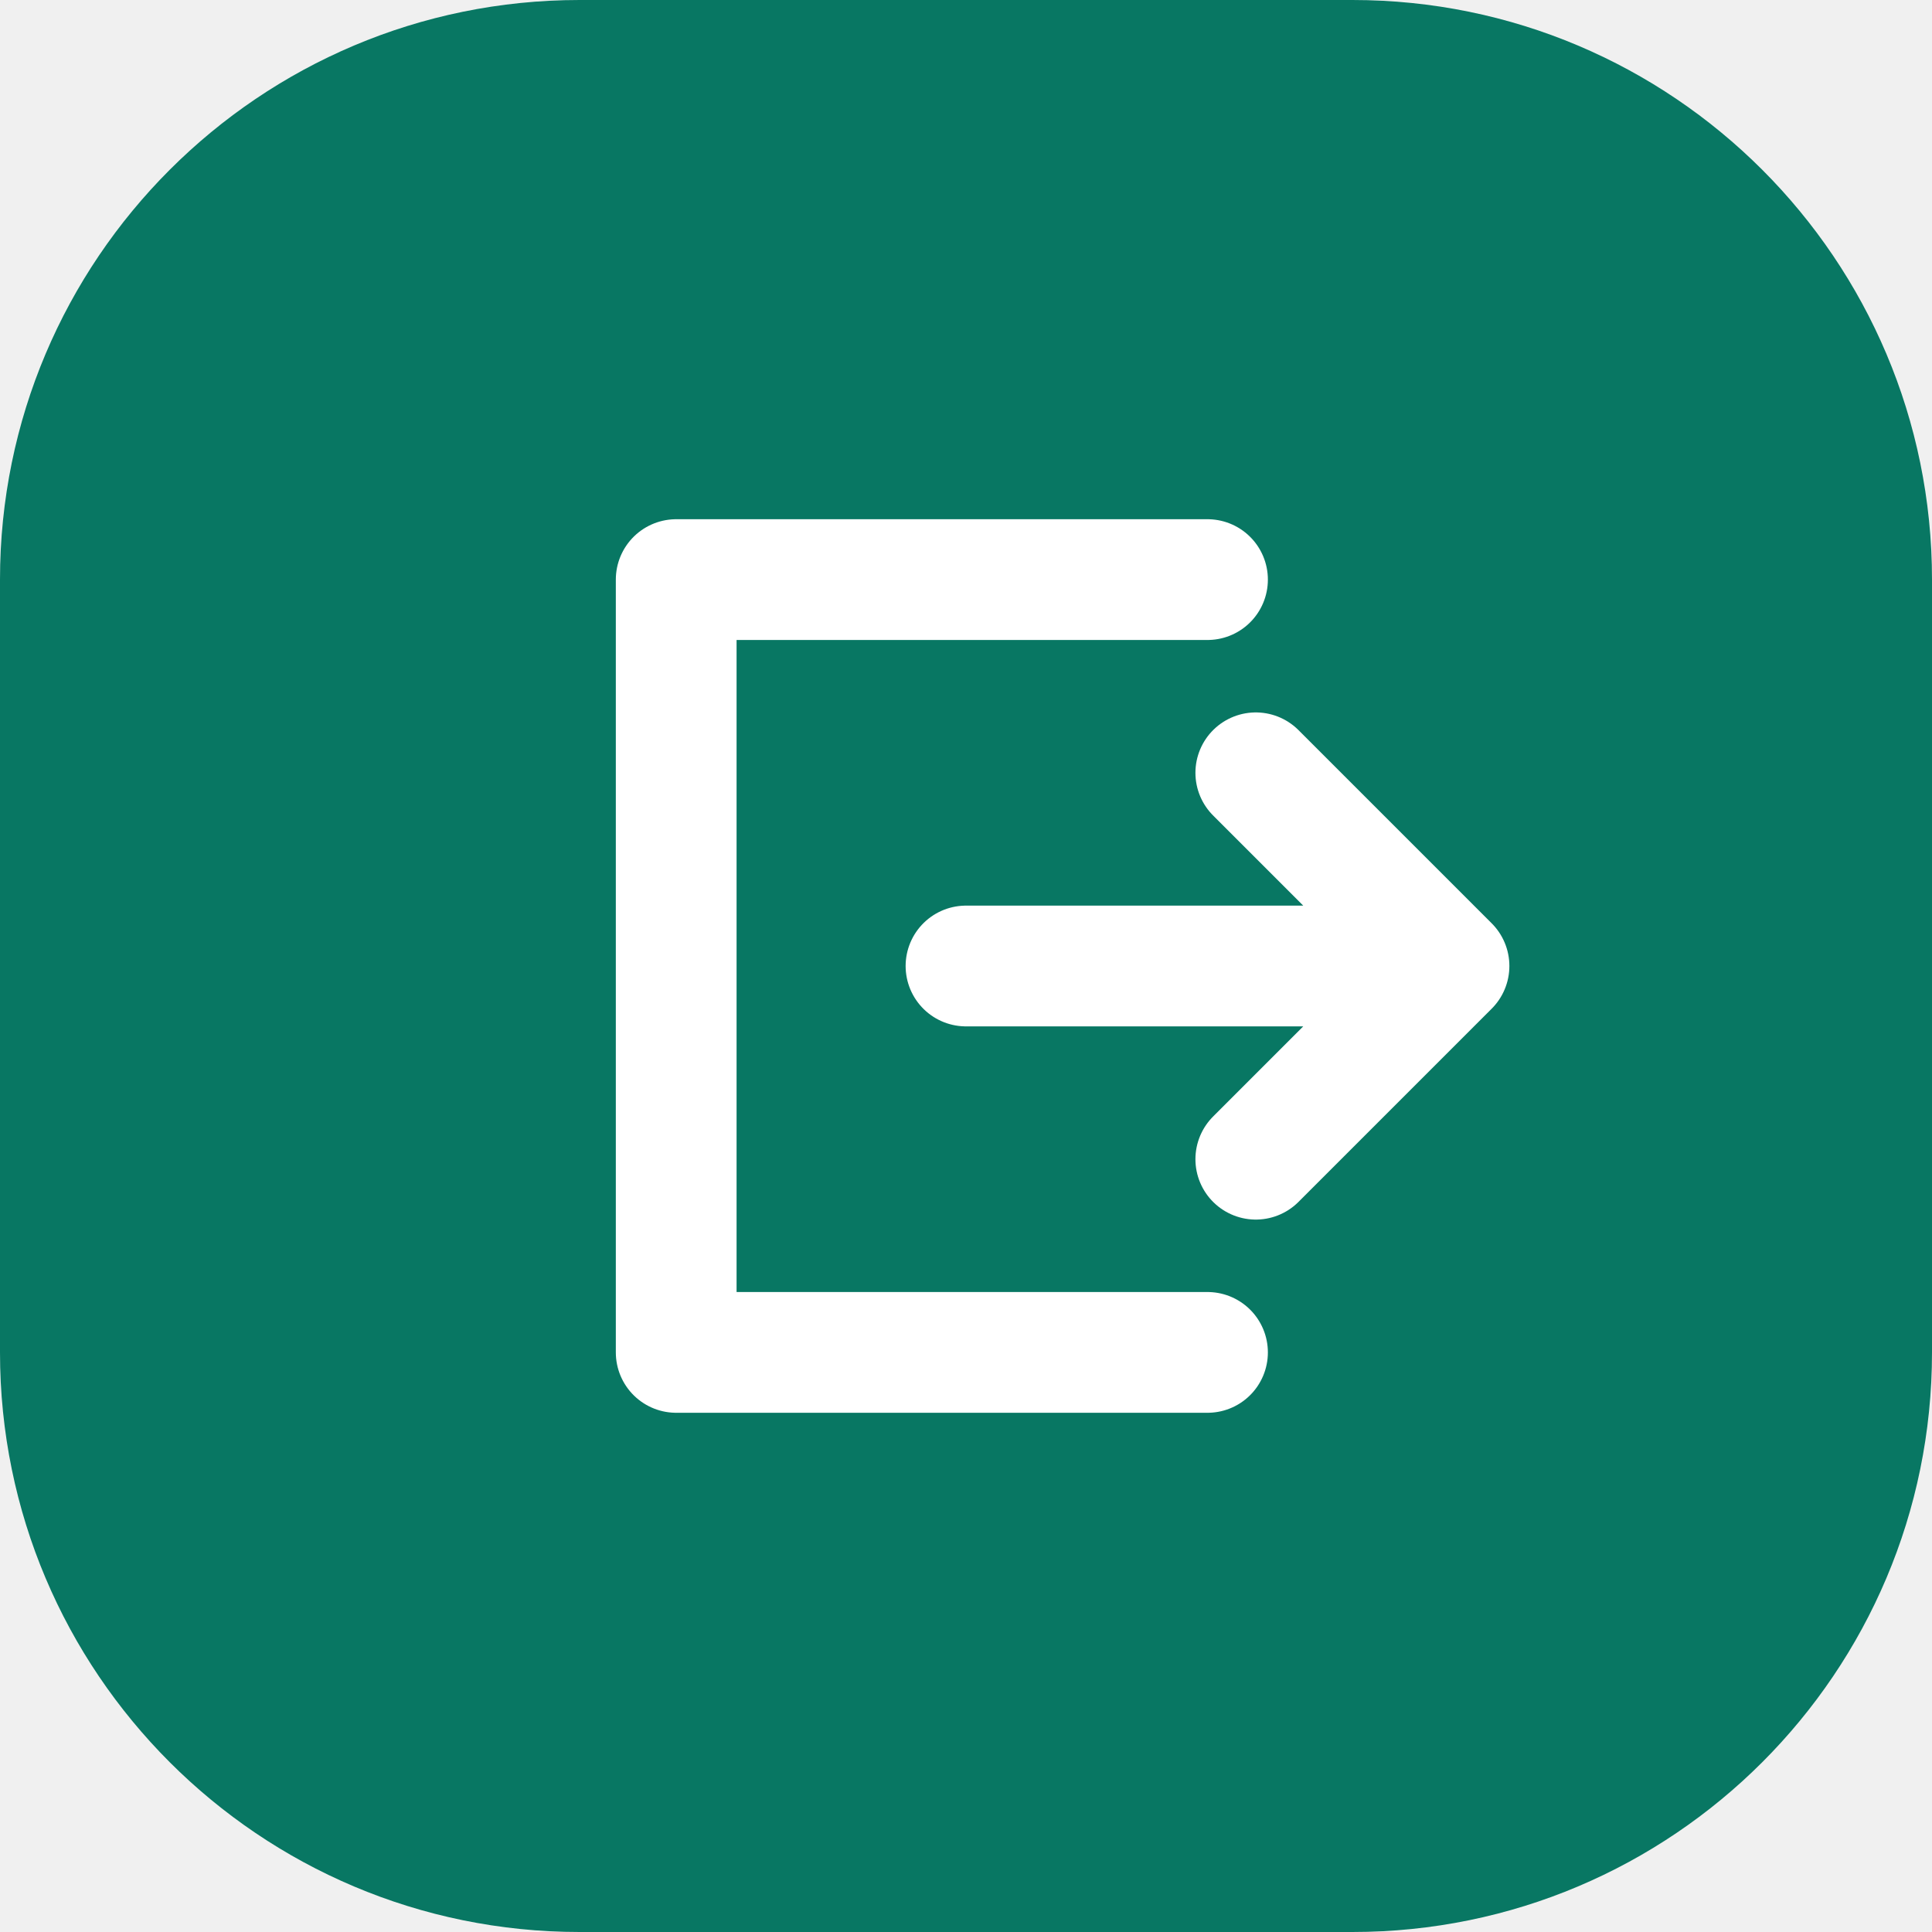
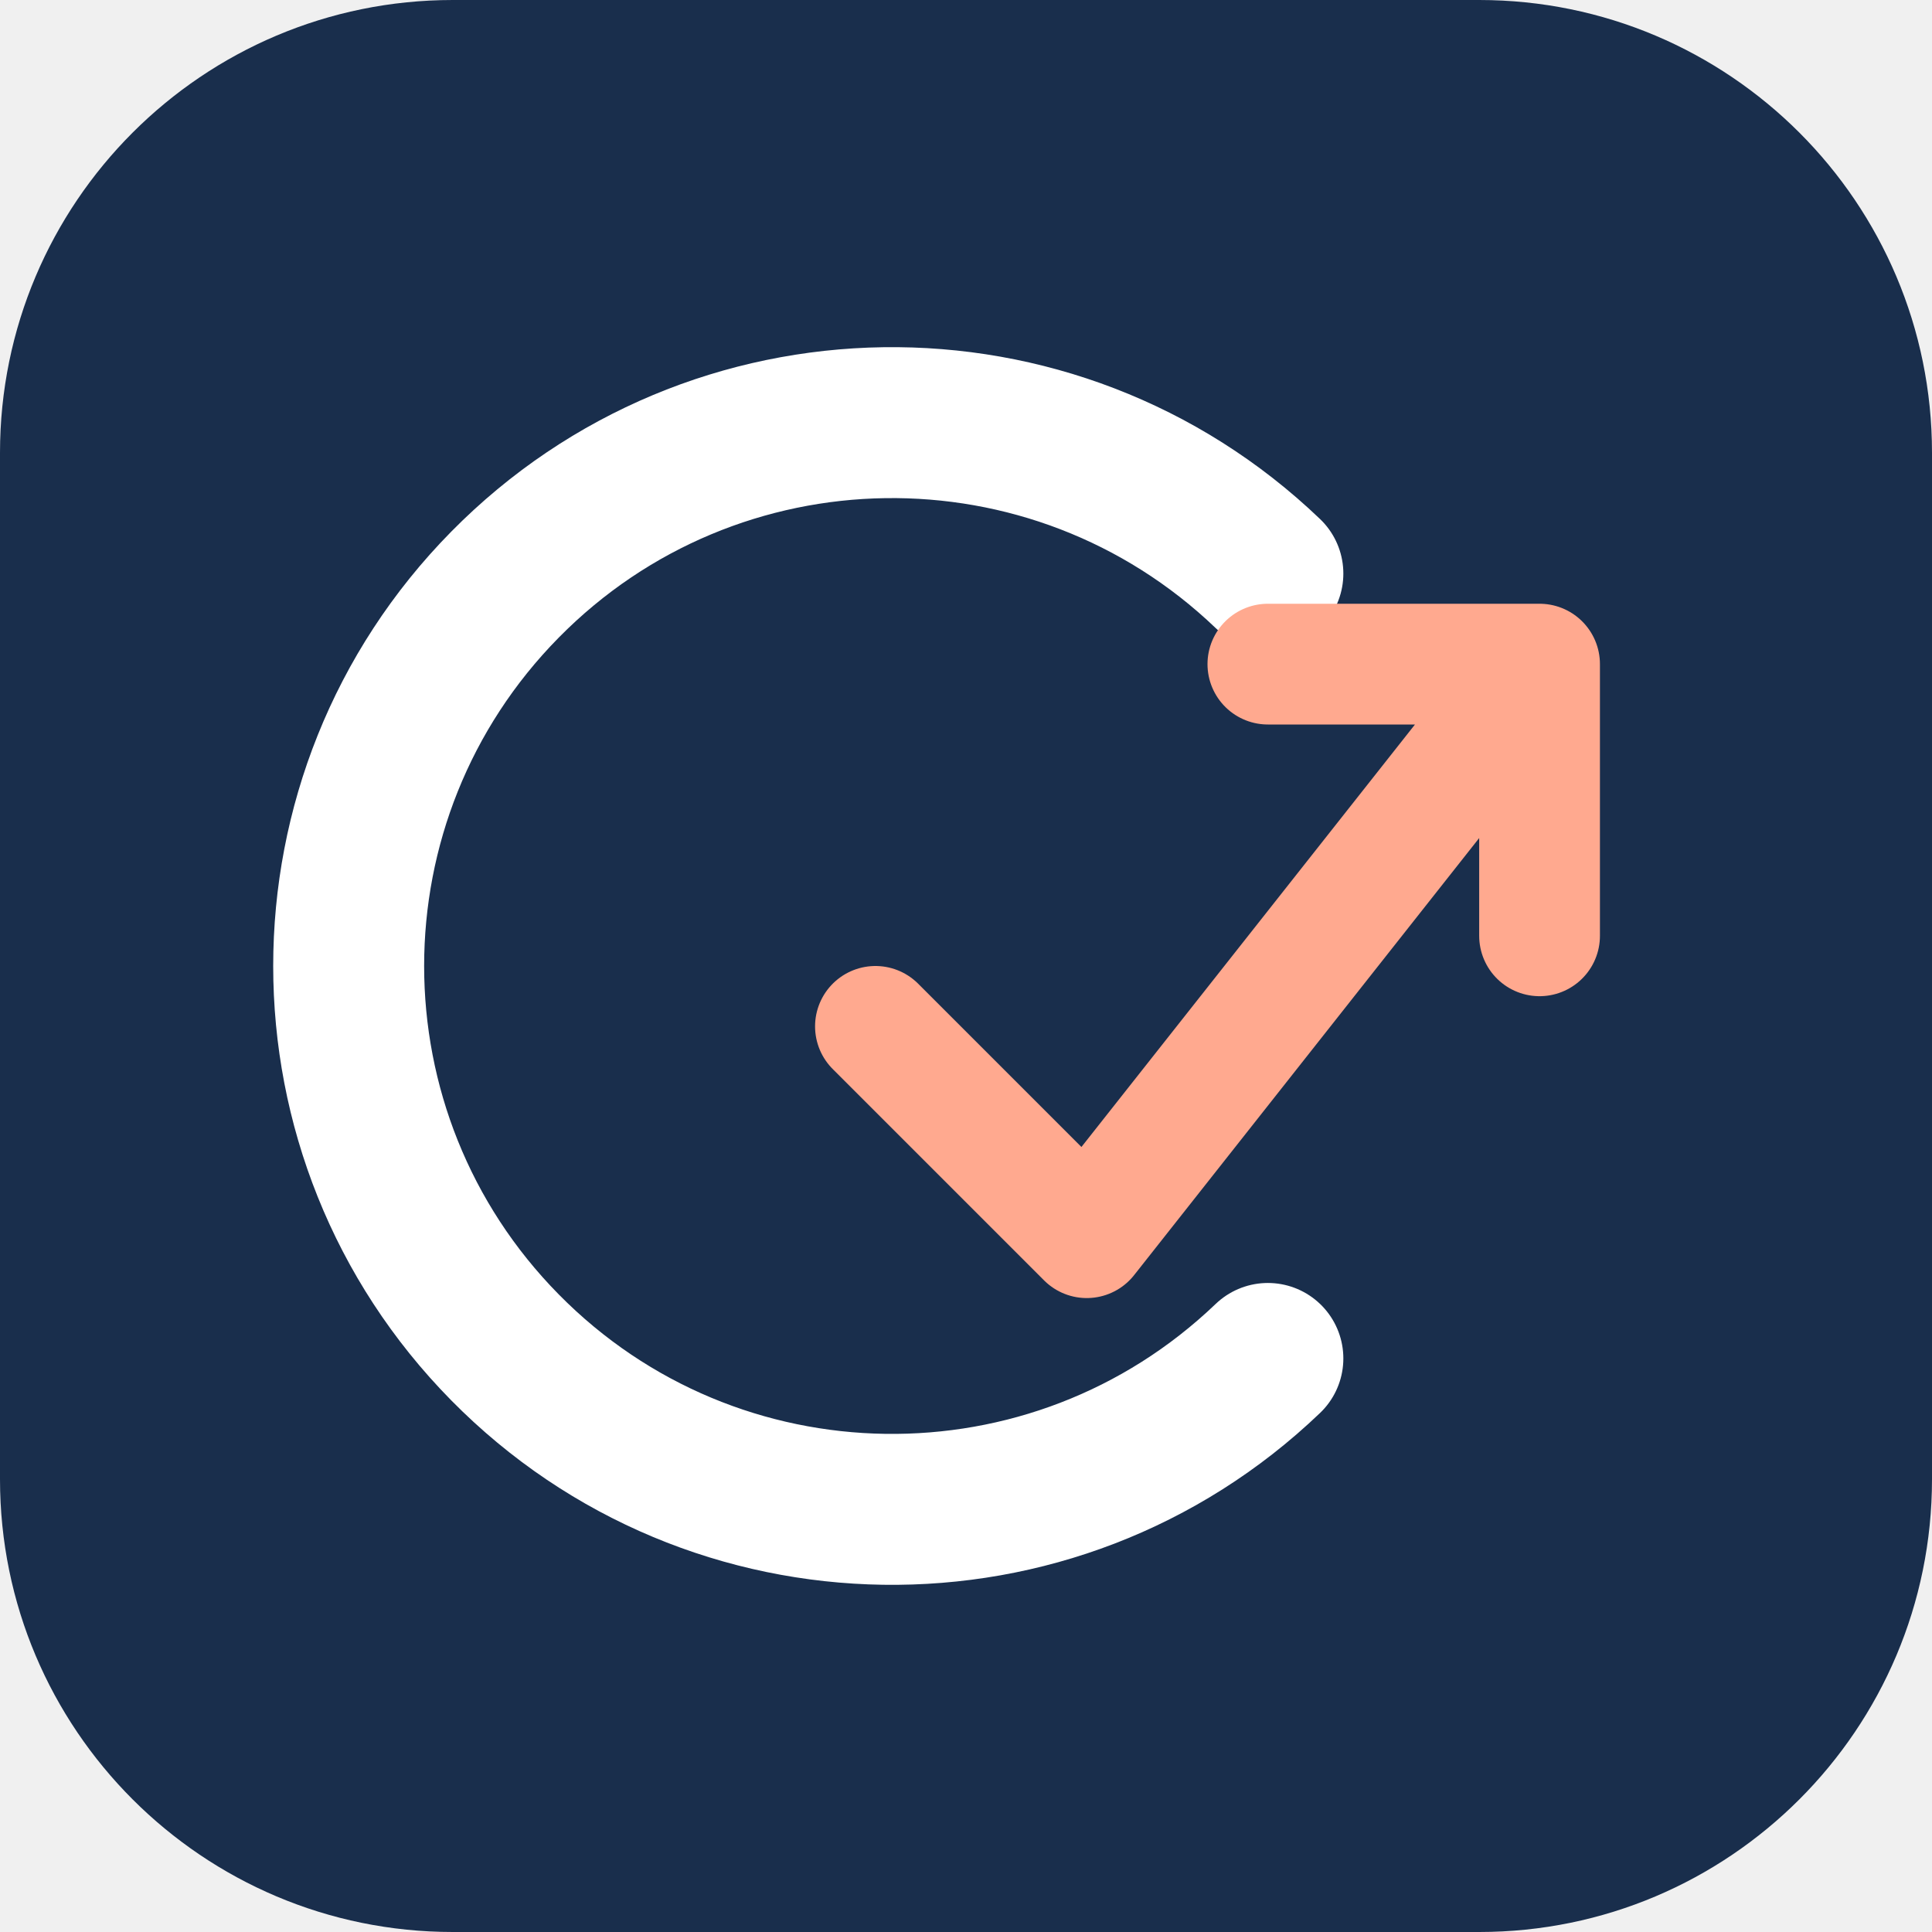
- <svg xmlns="http://www.w3.org/2000/svg" viewBox="0 0 40 40">
-   <rect width="40" height="40" rx="12" fill="#087763" />
-   <path d="M25 12H14v16h11M20 20h10m-4-4 4 4-4 4" fill="none" stroke="#fff" stroke-width="2.5" stroke-linecap="round" stroke-linejoin="round" />
+ <svg xmlns="http://www.w3.org/2000/svg" viewBox="0 0 64 64">
+   <rect width="64" height="64" rx="15" fill="#192E4C" />
+   <path d="M42 19a18 18 0 1 0 0 26" fill="none" stroke="white" stroke-width="5" stroke-linecap="round" />
+   <path d="m29 34 7 7 15-19m-9 0h9v9" fill="none" stroke="#FFA98F" stroke-width="4" stroke-linecap="round" stroke-linejoin="round" />
</svg>
